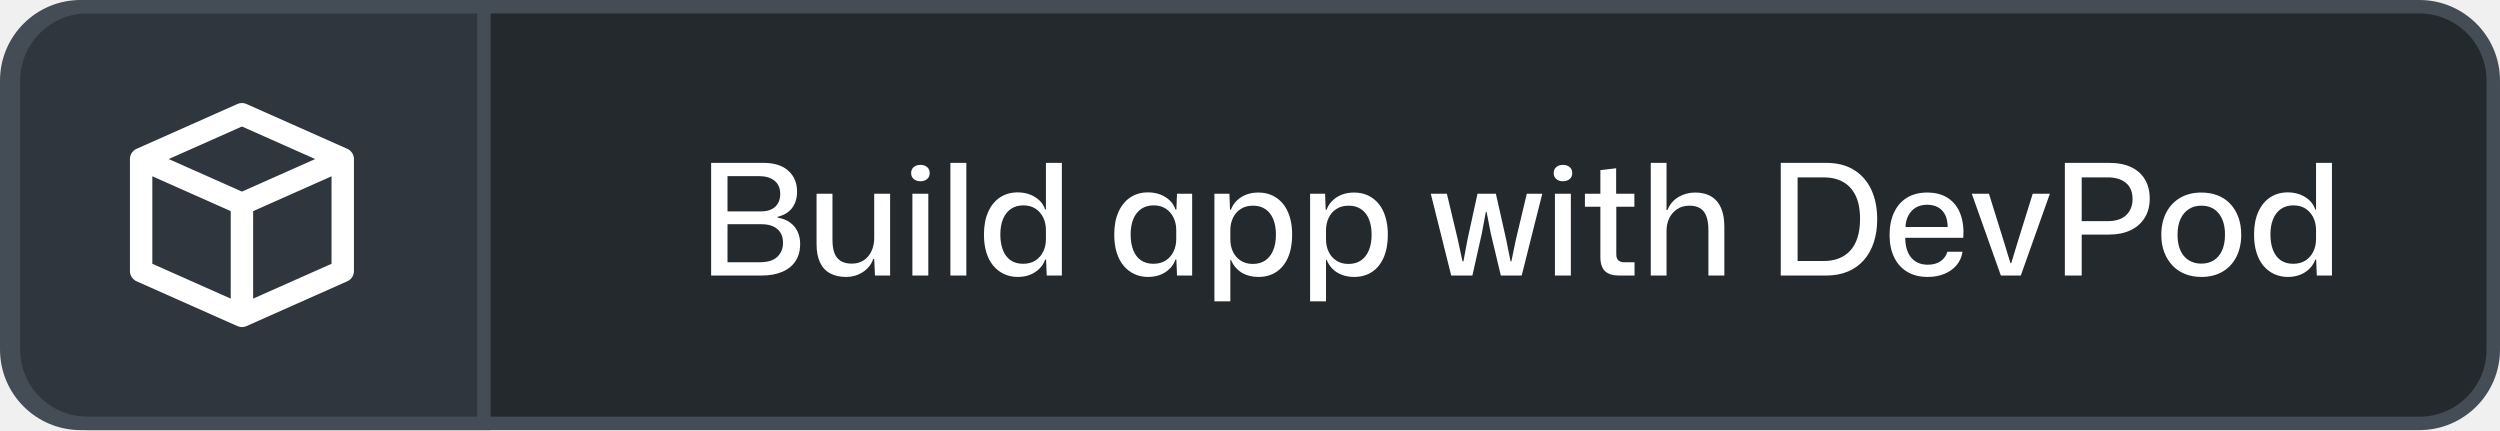
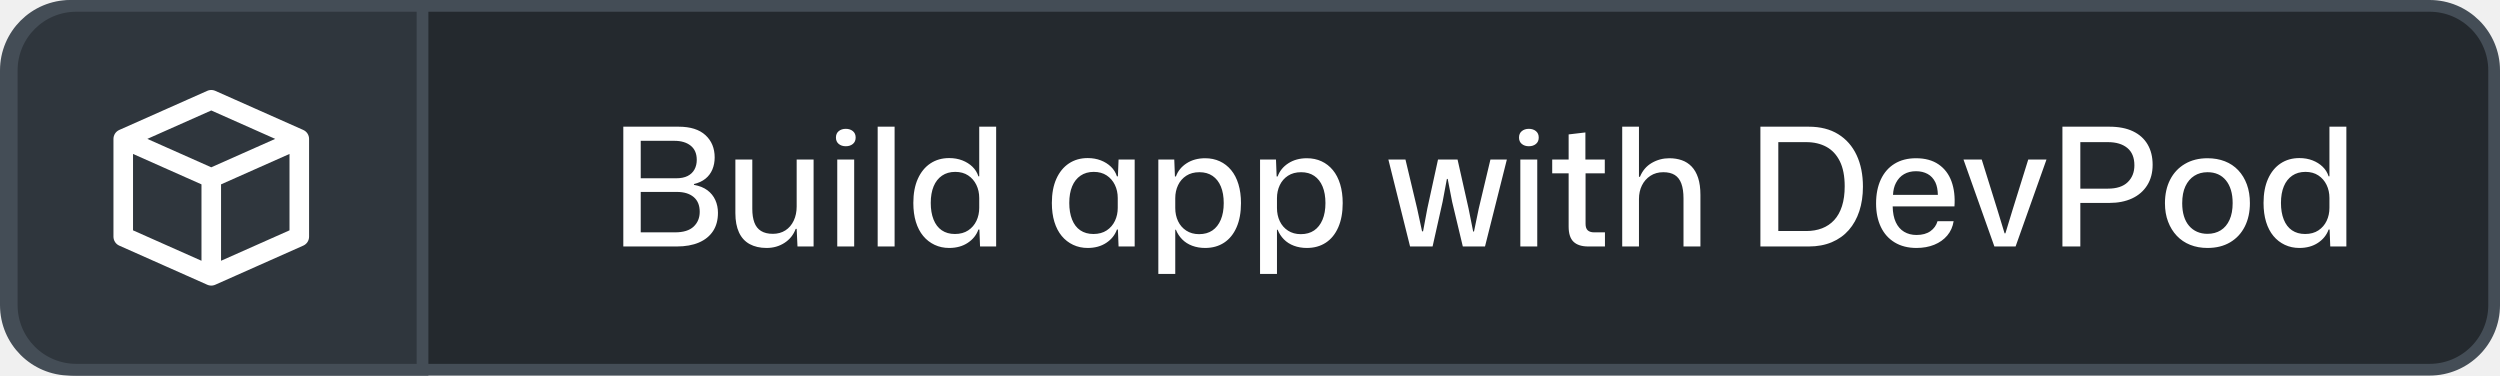
- <svg xmlns="http://www.w3.org/2000/svg" fill="none" height="32" viewBox="0 0 186 32" width="186" role="img" aria-label="Build app with DevPod">
-   <rect x="0.5" y="0.5" width="185" height="31" rx="5.5" fill="#24292e" stroke="#444d56" />
+ <svg xmlns="http://www.w3.org/2000/svg" fill="none" height="32" viewBox="0 0 213 32" width="213" role="img" aria-label="Build app with DevPod">
+   <rect x="0.5" y="0.5" width="212" height="31" rx="5.5" fill="#24292e" stroke="#444d56" />
  <path d="m6.5.5h29.5v31h-29.5c-3.038 0-5.5-2.462-5.5-5.5v-20c0-3.038 2.462-5.5 5.5-5.5z" fill="#2f363d" stroke="#444d56" />
  <path fill="none" stroke="#fff" stroke-width="2" stroke-linejoin="round" transform="translate(8 6) scale(0.8333)" d="M3 7l9-4 9 4v10l-9 4-9-4z M3 7l9 4 9-4 M12 11v10" />
-   <path fill="#fff" d="M52.908 20.5V12.117H56.784Q58.014 12.117 58.659 12.709Q59.303 13.301 59.303 14.267Q59.303 14.727 59.142 15.112Q58.98 15.498 58.659 15.756Q58.337 16.015 57.853 16.13V16.188Q58.428 16.291 58.797 16.567Q59.165 16.843 59.349 17.251Q59.532 17.66 59.532 18.142Q59.532 18.901 59.188 19.425Q58.843 19.948 58.198 20.224Q57.554 20.5 56.646 20.5ZM54.127 19.511H56.531Q57.405 19.511 57.831 19.108Q58.256 18.706 58.256 18.073Q58.256 17.395 57.831 17.038Q57.405 16.682 56.657 16.682H54.127ZM54.127 15.727H56.6Q57.094 15.727 57.411 15.566Q57.727 15.405 57.888 15.112Q58.049 14.819 58.049 14.439Q58.049 13.784 57.623 13.445Q57.198 13.105 56.485 13.105H54.127ZM62.937 20.604Q62.246 20.604 61.752 20.333Q61.258 20.063 61.005 19.517Q60.752 18.971 60.752 18.166V14.416H61.936V17.866Q61.936 18.43 62.08 18.821Q62.224 19.212 62.546 19.413Q62.867 19.614 63.373 19.614Q63.88 19.614 64.253 19.373Q64.627 19.131 64.834 18.694Q65.041 18.258 65.041 17.706V14.416H66.225V20.5H65.099L65.041 19.27H64.972Q64.742 19.89 64.19 20.247Q63.638 20.604 62.937 20.604ZM67.882 20.5V14.416H69.066V20.5ZM68.48 13.485Q68.18 13.485 67.985 13.324Q67.789 13.163 67.789 12.875Q67.789 12.588 67.985 12.427Q68.18 12.266 68.48 12.266Q68.778 12.266 68.974 12.427Q69.169 12.588 69.169 12.875Q69.169 13.163 68.974 13.324Q68.778 13.485 68.48 13.485ZM70.71 20.5V12.117H71.895V20.5ZM75.713 20.604Q75.161 20.604 74.695 20.385Q74.229 20.166 73.896 19.764Q73.562 19.361 73.384 18.781Q73.206 18.2 73.206 17.453Q73.206 16.463 73.522 15.762Q73.838 15.061 74.402 14.687Q74.965 14.313 75.713 14.313Q76.219 14.313 76.633 14.474Q77.047 14.635 77.34 14.917Q77.633 15.198 77.76 15.59H77.817V12.117H79.002V20.5H77.875L77.829 19.316H77.76Q77.553 19.89 77.012 20.247Q76.472 20.604 75.713 20.604ZM76.115 19.626Q76.667 19.626 77.047 19.373Q77.426 19.12 77.622 18.706Q77.817 18.292 77.817 17.797V17.108Q77.817 16.602 77.616 16.188Q77.415 15.774 77.041 15.526Q76.667 15.279 76.138 15.279Q75.598 15.279 75.213 15.543Q74.827 15.808 74.626 16.291Q74.425 16.774 74.425 17.453Q74.425 18.119 74.62 18.614Q74.816 19.108 75.195 19.367Q75.575 19.626 76.115 19.626ZM85.407 20.604Q84.855 20.604 84.39 20.385Q83.924 20.166 83.59 19.764Q83.257 19.361 83.079 18.781Q82.9 18.2 82.9 17.453Q82.9 16.463 83.217 15.762Q83.533 15.061 84.096 14.687Q84.66 14.313 85.407 14.313Q85.913 14.313 86.327 14.474Q86.741 14.635 87.035 14.917Q87.328 15.198 87.454 15.59H87.523L87.569 14.416H88.696V20.5H87.569L87.523 19.316H87.454Q87.247 19.89 86.707 20.247Q86.166 20.604 85.407 20.604ZM85.81 19.626Q86.362 19.626 86.741 19.373Q87.121 19.12 87.316 18.706Q87.512 18.292 87.512 17.797V17.108Q87.512 16.602 87.311 16.188Q87.109 15.774 86.736 15.526Q86.362 15.279 85.833 15.279Q85.292 15.279 84.907 15.543Q84.522 15.808 84.321 16.291Q84.119 16.774 84.119 17.453Q84.119 18.119 84.315 18.614Q84.51 19.108 84.89 19.367Q85.269 19.626 85.81 19.626ZM90.352 22.421V14.416H91.468L91.514 15.601H91.583Q91.79 15.026 92.336 14.675Q92.882 14.325 93.63 14.325Q94.193 14.325 94.653 14.537Q95.113 14.75 95.447 15.152Q95.78 15.555 95.959 16.142Q96.137 16.728 96.137 17.464Q96.137 18.453 95.826 19.16Q95.516 19.867 94.952 20.236Q94.389 20.604 93.63 20.604Q93.135 20.604 92.721 20.448Q92.307 20.293 92.02 20Q91.732 19.706 91.583 19.327H91.537V22.421ZM93.204 19.637Q93.756 19.637 94.136 19.379Q94.515 19.12 94.722 18.631Q94.929 18.142 94.929 17.464Q94.929 16.785 94.728 16.302Q94.527 15.819 94.147 15.561Q93.768 15.302 93.227 15.302Q92.687 15.302 92.307 15.549Q91.928 15.796 91.732 16.21Q91.537 16.625 91.537 17.119V17.809Q91.537 18.315 91.732 18.729Q91.928 19.143 92.307 19.39Q92.687 19.637 93.204 19.637ZM97.471 22.421V14.416H98.586L98.632 15.601H98.701Q98.908 15.026 99.455 14.675Q100.001 14.325 100.748 14.325Q101.312 14.325 101.772 14.537Q102.232 14.75 102.565 15.152Q102.899 15.555 103.077 16.142Q103.255 16.728 103.255 17.464Q103.255 18.453 102.945 19.16Q102.634 19.867 102.071 20.236Q101.507 20.604 100.748 20.604Q100.254 20.604 99.84 20.448Q99.426 20.293 99.138 20Q98.851 19.706 98.701 19.327H98.655V22.421ZM100.323 19.637Q100.875 19.637 101.254 19.379Q101.634 19.12 101.841 18.631Q102.048 18.142 102.048 17.464Q102.048 16.785 101.847 16.302Q101.645 15.819 101.266 15.561Q100.886 15.302 100.346 15.302Q99.805 15.302 99.426 15.549Q99.046 15.796 98.851 16.21Q98.655 16.625 98.655 17.119V17.809Q98.655 18.315 98.851 18.729Q99.046 19.143 99.426 19.39Q99.805 19.637 100.323 19.637ZM107.97 20.5 106.452 14.416H107.648L108.465 17.843L108.81 19.442H108.879L109.178 17.843L109.925 14.416H111.294L112.064 17.843L112.386 19.453H112.444L112.777 17.843L113.594 14.416H114.744L113.214 20.5H111.662L110.914 17.372L110.604 15.774H110.546L110.247 17.372L109.546 20.5ZM115.687 20.5V14.416H116.871V20.5ZM116.285 13.485Q115.986 13.485 115.79 13.324Q115.595 13.163 115.595 12.875Q115.595 12.588 115.79 12.427Q115.986 12.266 116.285 12.266Q116.584 12.266 116.779 12.427Q116.975 12.588 116.975 12.875Q116.975 13.163 116.779 13.324Q116.584 13.485 116.285 13.485ZM120.448 20.5Q119.758 20.5 119.413 20.172Q119.068 19.845 119.068 19.108V15.383H117.918V14.416H119.068V12.657L120.241 12.519V14.416H121.598V15.383H120.252V18.913Q120.252 19.235 120.408 19.373Q120.563 19.511 120.85 19.511H121.609V20.5ZM122.817 20.5V12.117H123.99V15.624H124.059Q124.323 14.98 124.887 14.652Q125.45 14.325 126.117 14.325Q126.589 14.325 126.986 14.463Q127.382 14.601 127.676 14.905Q127.969 15.21 128.13 15.699Q128.291 16.188 128.291 16.889V20.5H127.106V17.131Q127.106 16.509 126.957 16.101Q126.807 15.693 126.497 15.498Q126.186 15.302 125.692 15.302Q125.174 15.302 124.789 15.555Q124.404 15.808 124.197 16.228Q123.99 16.648 123.99 17.177V20.5ZM132.488 20.5V12.117H135.869Q137.088 12.117 137.934 12.64Q138.779 13.163 139.222 14.106Q139.664 15.049 139.664 16.314Q139.664 17.257 139.411 18.028Q139.158 18.798 138.675 19.35Q138.192 19.902 137.485 20.201Q136.778 20.5 135.869 20.5ZM133.742 19.419H135.697Q136.306 19.419 136.801 19.229Q137.295 19.04 137.652 18.654Q138.008 18.269 138.198 17.677Q138.388 17.084 138.388 16.291Q138.388 15.221 138.049 14.537Q137.709 13.853 137.106 13.525Q136.502 13.197 135.697 13.197H133.742ZM143.413 20.604Q142.528 20.604 141.89 20.218Q141.251 19.833 140.918 19.131Q140.584 18.43 140.584 17.487Q140.584 16.521 140.918 15.808Q141.251 15.095 141.878 14.71Q142.505 14.325 143.379 14.325Q144.333 14.325 144.96 14.756Q145.587 15.187 145.863 15.946Q146.139 16.705 146.07 17.694H141.746Q141.757 18.361 141.964 18.804Q142.171 19.247 142.545 19.471Q142.919 19.695 143.413 19.695Q144.011 19.695 144.385 19.431Q144.759 19.166 144.885 18.729H146.012Q145.92 19.316 145.564 19.735Q145.207 20.155 144.655 20.379Q144.103 20.604 143.413 20.604ZM141.769 16.889H144.908Q144.897 16.36 144.736 16.015Q144.54 15.613 144.19 15.423Q143.839 15.233 143.379 15.233Q142.896 15.233 142.539 15.44Q142.183 15.647 141.976 16.05Q141.792 16.395 141.769 16.889ZM148.864 20.5 146.702 14.416H147.979L149.083 17.959L149.577 19.58H149.635L150.129 17.959L151.233 14.416H152.51L150.348 20.5ZM153.625 20.5V12.117H156.914Q157.892 12.117 158.565 12.439Q159.237 12.761 159.588 13.358Q159.939 13.957 159.939 14.785Q159.939 15.613 159.559 16.216Q159.18 16.82 158.501 17.136Q157.823 17.453 156.903 17.453H154.879V20.5ZM154.879 16.452H156.811Q157.731 16.452 158.197 15.998Q158.662 15.543 158.662 14.819Q158.662 14.014 158.168 13.606Q157.673 13.197 156.811 13.197H154.879ZM163.78 20.604Q163.113 20.604 162.567 20.385Q162.02 20.166 161.629 19.752Q161.238 19.338 161.02 18.764Q160.801 18.189 160.801 17.476Q160.801 16.532 161.164 15.825Q161.526 15.118 162.199 14.721Q162.871 14.325 163.78 14.325Q164.447 14.325 164.993 14.537Q165.539 14.75 165.93 15.164Q166.321 15.578 166.534 16.159Q166.747 16.739 166.747 17.464Q166.747 18.395 166.39 19.103Q166.034 19.81 165.367 20.207Q164.7 20.604 163.78 20.604ZM163.78 19.614Q164.309 19.614 164.706 19.367Q165.102 19.12 165.321 18.637Q165.539 18.154 165.539 17.464Q165.539 16.947 165.419 16.55Q165.298 16.153 165.068 15.871Q164.838 15.59 164.516 15.446Q164.194 15.302 163.78 15.302Q163.251 15.302 162.854 15.555Q162.457 15.808 162.233 16.285Q162.009 16.762 162.009 17.476Q162.009 17.982 162.13 18.378Q162.25 18.775 162.486 19.051Q162.722 19.327 163.05 19.471Q163.377 19.614 163.78 19.614ZM170.208 20.604Q169.656 20.604 169.191 20.385Q168.725 20.166 168.391 19.764Q168.058 19.361 167.88 18.781Q167.701 18.2 167.701 17.453Q167.701 16.463 168.018 15.762Q168.334 15.061 168.897 14.687Q169.461 14.313 170.208 14.313Q170.714 14.313 171.128 14.474Q171.542 14.635 171.836 14.917Q172.129 15.198 172.255 15.59H172.313V12.117H173.497V20.5H172.37L172.324 19.316H172.255Q172.048 19.89 171.508 20.247Q170.967 20.604 170.208 20.604ZM170.611 19.626Q171.163 19.626 171.542 19.373Q171.922 19.12 172.117 18.706Q172.313 18.292 172.313 17.797V17.108Q172.313 16.602 172.112 16.188Q171.91 15.774 171.537 15.526Q171.163 15.279 170.634 15.279Q170.093 15.279 169.708 15.543Q169.323 15.808 169.122 16.291Q168.92 16.774 168.92 17.453Q168.92 18.119 169.116 18.614Q169.311 19.108 169.691 19.367Q170.07 19.626 170.611 19.626Z" />
+   <path fill="#fff" d="M53.106 21.0V10.794H57.824Q59.322 10.794 60.106 11.515Q60.89 12.236 60.89 13.412Q60.89 13.972 60.694 14.441Q60.498 14.91 60.106 15.225Q59.714 15.54 59.126 15.68V15.75Q59.826 15.876 60.274 16.212Q60.722 16.548 60.946 17.045Q61.17 17.542 61.17 18.13Q61.17 19.054 60.75 19.691Q60.33 20.328 59.546 20.664Q58.762 21.0 57.656 21.0ZM54.59 19.796H57.516Q58.58 19.796 59.098 19.306Q59.616 18.816 59.616 18.046Q59.616 17.22 59.098 16.786Q58.58 16.352 57.67 16.352H54.59ZM54.59 15.19H57.6Q58.202 15.19 58.587 14.994Q58.972 14.798 59.168 14.441Q59.364 14.084 59.364 13.622Q59.364 12.824 58.846 12.411Q58.328 11.998 57.46 11.998H54.59ZM65.314 21.126Q64.474 21.126 63.872 20.797Q63.27 20.468 62.962 19.803Q62.654 19.138 62.654 18.158V13.594H64.096V17.794Q64.096 18.48 64.271 18.956Q64.446 19.432 64.838 19.677Q65.23 19.922 65.846 19.922Q66.462 19.922 66.917 19.628Q67.372 19.334 67.624 18.802Q67.876 18.27 67.876 17.598V13.594H69.318V21.0H67.946L67.876 19.502H67.792Q67.512 20.258 66.84 20.692Q66.168 21.126 65.314 21.126ZM71.334 21.0V13.594H72.776V21.0ZM72.062 12.46Q71.698 12.46 71.46 12.264Q71.222 12.068 71.222 11.718Q71.222 11.368 71.46 11.172Q71.698 10.976 72.062 10.976Q72.426 10.976 72.664 11.172Q72.902 11.368 72.902 11.718Q72.902 12.068 72.664 12.264Q72.426 12.46 72.062 12.46ZM74.778 21.0V10.794H76.22V21.0ZM80.868 21.126Q80.196 21.126 79.629 20.86Q79.062 20.594 78.656 20.104Q78.25 19.614 78.033 18.907Q77.816 18.2 77.816 17.29Q77.816 16.086 78.201 15.232Q78.586 14.378 79.272 13.923Q79.958 13.468 80.868 13.468Q81.484 13.468 81.988 13.664Q82.492 13.86 82.849 14.203Q83.206 14.546 83.36 15.022H83.43V10.794H84.872V21.0H83.5L83.444 19.558H83.36Q83.108 20.258 82.45 20.692Q81.792 21.126 80.868 21.126ZM81.358 19.936Q82.03 19.936 82.492 19.628Q82.954 19.32 83.192 18.816Q83.43 18.312 83.43 17.71V16.87Q83.43 16.254 83.185 15.75Q82.94 15.246 82.485 14.945Q82.03 14.644 81.386 14.644Q80.728 14.644 80.259 14.966Q79.79 15.288 79.545 15.876Q79.3 16.464 79.3 17.29Q79.3 18.102 79.538 18.704Q79.776 19.306 80.238 19.621Q80.7 19.936 81.358 19.936ZM92.67 21.126Q91.998 21.126 91.431 20.86Q90.864 20.594 90.458 20.104Q90.052 19.614 89.835 18.907Q89.618 18.2 89.618 17.29Q89.618 16.086 90.003 15.232Q90.388 14.378 91.074 13.923Q91.76 13.468 92.67 13.468Q93.286 13.468 93.79 13.664Q94.294 13.86 94.651 14.203Q95.008 14.546 95.162 15.022H95.246L95.302 13.594H96.674V21.0H95.302L95.246 19.558H95.162Q94.91 20.258 94.252 20.692Q93.594 21.126 92.67 21.126ZM93.16 19.936Q93.832 19.936 94.294 19.628Q94.756 19.32 94.994 18.816Q95.232 18.312 95.232 17.71V16.87Q95.232 16.254 94.987 15.75Q94.742 15.246 94.287 14.945Q93.832 14.644 93.188 14.644Q92.53 14.644 92.061 14.966Q91.592 15.288 91.347 15.876Q91.102 16.464 91.102 17.29Q91.102 18.102 91.34 18.704Q91.578 19.306 92.04 19.621Q92.502 19.936 93.16 19.936ZM98.69 23.338V13.594H100.048L100.104 15.036H100.188Q100.44 14.336 101.105 13.909Q101.77 13.482 102.68 13.482Q103.366 13.482 103.926 13.741Q104.486 14.0 104.892 14.49Q105.298 14.98 105.515 15.694Q105.732 16.408 105.732 17.304Q105.732 18.508 105.354 19.369Q104.976 20.23 104.29 20.678Q103.604 21.126 102.68 21.126Q102.078 21.126 101.574 20.937Q101.07 20.748 100.72 20.391Q100.37 20.034 100.188 19.572H100.132V23.338ZM102.162 19.95Q102.834 19.95 103.296 19.635Q103.758 19.32 104.01 18.725Q104.262 18.13 104.262 17.304Q104.262 16.478 104.017 15.89Q103.772 15.302 103.31 14.987Q102.848 14.672 102.19 14.672Q101.532 14.672 101.07 14.973Q100.608 15.274 100.37 15.778Q100.132 16.282 100.132 16.884V17.724Q100.132 18.34 100.37 18.844Q100.608 19.348 101.07 19.649Q101.532 19.95 102.162 19.95ZM107.356 23.338V13.594H108.714L108.77 15.036H108.854Q109.106 14.336 109.771 13.909Q110.436 13.482 111.346 13.482Q112.032 13.482 112.592 13.741Q113.152 14.0 113.558 14.49Q113.964 14.98 114.181 15.694Q114.398 16.408 114.398 17.304Q114.398 18.508 114.02 19.369Q113.642 20.23 112.956 20.678Q112.27 21.126 111.346 21.126Q110.744 21.126 110.24 20.937Q109.736 20.748 109.386 20.391Q109.036 20.034 108.854 19.572H108.798V23.338ZM110.828 19.95Q111.5 19.95 111.962 19.635Q112.424 19.32 112.676 18.725Q112.928 18.13 112.928 17.304Q112.928 16.478 112.683 15.89Q112.438 15.302 111.976 14.987Q111.514 14.672 110.856 14.672Q110.198 14.672 109.736 14.973Q109.274 15.274 109.036 15.778Q108.798 16.282 108.798 16.884V17.724Q108.798 18.34 109.036 18.844Q109.274 19.348 109.736 19.649Q110.198 19.95 110.828 19.95ZM120.138 21.0 118.29 13.594H119.746L120.74 17.766L121.16 19.712H121.244L121.608 17.766L122.518 13.594H124.184L125.122 17.766L125.514 19.726H125.584L125.99 17.766L126.984 13.594H128.384L126.522 21.0H124.632L123.722 17.192L123.344 15.246H123.274L122.91 17.192L122.056 21.0ZM129.532 21.0V13.594H130.974V21.0ZM130.26 12.46Q129.896 12.46 129.658 12.264Q129.42 12.068 129.42 11.718Q129.42 11.368 129.658 11.172Q129.896 10.976 130.26 10.976Q130.624 10.976 130.862 11.172Q131.1 11.368 131.1 11.718Q131.1 12.068 130.862 12.264Q130.624 12.46 130.26 12.46ZM135.328 21.0Q134.488 21.0 134.068 20.601Q133.648 20.202 133.648 19.306V14.77H132.248V13.594H133.648V11.452L135.076 11.284V13.594H136.728V14.77H135.09V19.068Q135.09 19.46 135.279 19.628Q135.468 19.796 135.818 19.796H136.742V21.0ZM138.212 21.0V10.794H139.64V15.064H139.724Q140.046 14.28 140.732 13.881Q141.418 13.482 142.23 13.482Q142.804 13.482 143.287 13.65Q143.77 13.818 144.127 14.189Q144.484 14.56 144.68 15.155Q144.876 15.75 144.876 16.604V21.0H143.434V16.898Q143.434 16.142 143.252 15.645Q143.07 15.148 142.692 14.91Q142.314 14.672 141.712 14.672Q141.082 14.672 140.613 14.98Q140.144 15.288 139.892 15.799Q139.64 16.31 139.64 16.954V21.0ZM149.986 21.0V10.794H154.102Q155.586 10.794 156.615 11.431Q157.644 12.068 158.183 13.216Q158.722 14.364 158.722 15.904Q158.722 17.052 158.414 17.99Q158.106 18.928 157.518 19.6Q156.93 20.272 156.069 20.636Q155.208 21.0 154.102 21.0ZM151.512 19.684H153.892Q154.634 19.684 155.236 19.453Q155.838 19.222 156.272 18.753Q156.706 18.284 156.937 17.563Q157.168 16.842 157.168 15.876Q157.168 14.574 156.755 13.741Q156.342 12.908 155.607 12.509Q154.872 12.11 153.892 12.11H151.512ZM163.286 21.126Q162.208 21.126 161.431 20.657Q160.654 20.188 160.248 19.334Q159.842 18.48 159.842 17.332Q159.842 16.156 160.248 15.288Q160.654 14.42 161.417 13.951Q162.18 13.482 163.244 13.482Q164.406 13.482 165.169 14.007Q165.932 14.532 166.268 15.456Q166.604 16.38 166.52 17.584H161.256Q161.27 18.396 161.522 18.935Q161.774 19.474 162.229 19.747Q162.684 20.02 163.286 20.02Q164.014 20.02 164.469 19.698Q164.924 19.376 165.078 18.844H166.45Q166.338 19.558 165.904 20.069Q165.47 20.58 164.798 20.853Q164.126 21.126 163.286 21.126ZM161.284 16.604H165.106Q165.092 15.96 164.896 15.54Q164.658 15.05 164.231 14.819Q163.804 14.588 163.244 14.588Q162.656 14.588 162.222 14.84Q161.788 15.092 161.536 15.582Q161.312 16.002 161.284 16.604ZM169.922 21.0 167.29 13.594H168.844L170.188 17.906L170.79 19.88H170.86L171.462 17.906L172.806 13.594H174.36L171.728 21.0ZM175.718 21.0V10.794H179.722Q180.912 10.794 181.731 11.186Q182.55 11.578 182.977 12.306Q183.404 13.034 183.404 14.042Q183.404 15.05 182.942 15.785Q182.48 16.52 181.654 16.905Q180.828 17.29 179.708 17.29H177.244V21.0ZM177.244 16.072H179.596Q180.716 16.072 181.283 15.519Q181.85 14.966 181.85 14.084Q181.85 13.104 181.248 12.607Q180.646 12.11 179.596 12.11H177.244ZM188.08 21.126Q187.268 21.126 186.603 20.86Q185.938 20.594 185.462 20.09Q184.986 19.586 184.72 18.886Q184.454 18.186 184.454 17.318Q184.454 16.17 184.895 15.309Q185.336 14.448 186.155 13.965Q186.974 13.482 188.08 13.482Q188.892 13.482 189.557 13.741Q190.222 14.0 190.698 14.504Q191.174 15.008 191.433 15.715Q191.692 16.422 191.692 17.304Q191.692 18.438 191.258 19.299Q190.824 20.16 190.012 20.643Q189.2 21.126 188.08 21.126ZM188.08 19.922Q188.724 19.922 189.207 19.621Q189.69 19.32 189.956 18.732Q190.222 18.144 190.222 17.304Q190.222 16.674 190.075 16.191Q189.928 15.708 189.648 15.365Q189.368 15.022 188.976 14.847Q188.584 14.672 188.08 14.672Q187.436 14.672 186.953 14.98Q186.47 15.288 186.197 15.869Q185.924 16.45 185.924 17.318Q185.924 17.934 186.071 18.417Q186.218 18.9 186.505 19.236Q186.792 19.572 187.191 19.747Q187.59 19.922 188.08 19.922ZM195.906 21.126Q195.234 21.126 194.667 20.86Q194.1 20.594 193.694 20.104Q193.288 19.614 193.071 18.907Q192.854 18.2 192.854 17.29Q192.854 16.086 193.239 15.232Q193.624 14.378 194.31 13.923Q194.996 13.468 195.906 13.468Q196.522 13.468 197.026 13.664Q197.53 13.86 197.887 14.203Q198.244 14.546 198.398 15.022H198.468V10.794H199.91V21.0H198.538L198.482 19.558H198.398Q198.146 20.258 197.488 20.692Q196.83 21.126 195.906 21.126ZM196.396 19.936Q197.068 19.936 197.53 19.628Q197.992 19.32 198.23 18.816Q198.468 18.312 198.468 17.71V16.87Q198.468 16.254 198.223 15.75Q197.978 15.246 197.523 14.945Q197.068 14.644 196.424 14.644Q195.766 14.644 195.297 14.966Q194.828 15.288 194.583 15.876Q194.338 16.464 194.338 17.29Q194.338 18.102 194.576 18.704Q194.814 19.306 195.276 19.621Q195.738 19.936 196.396 19.936Z" />
</svg>
